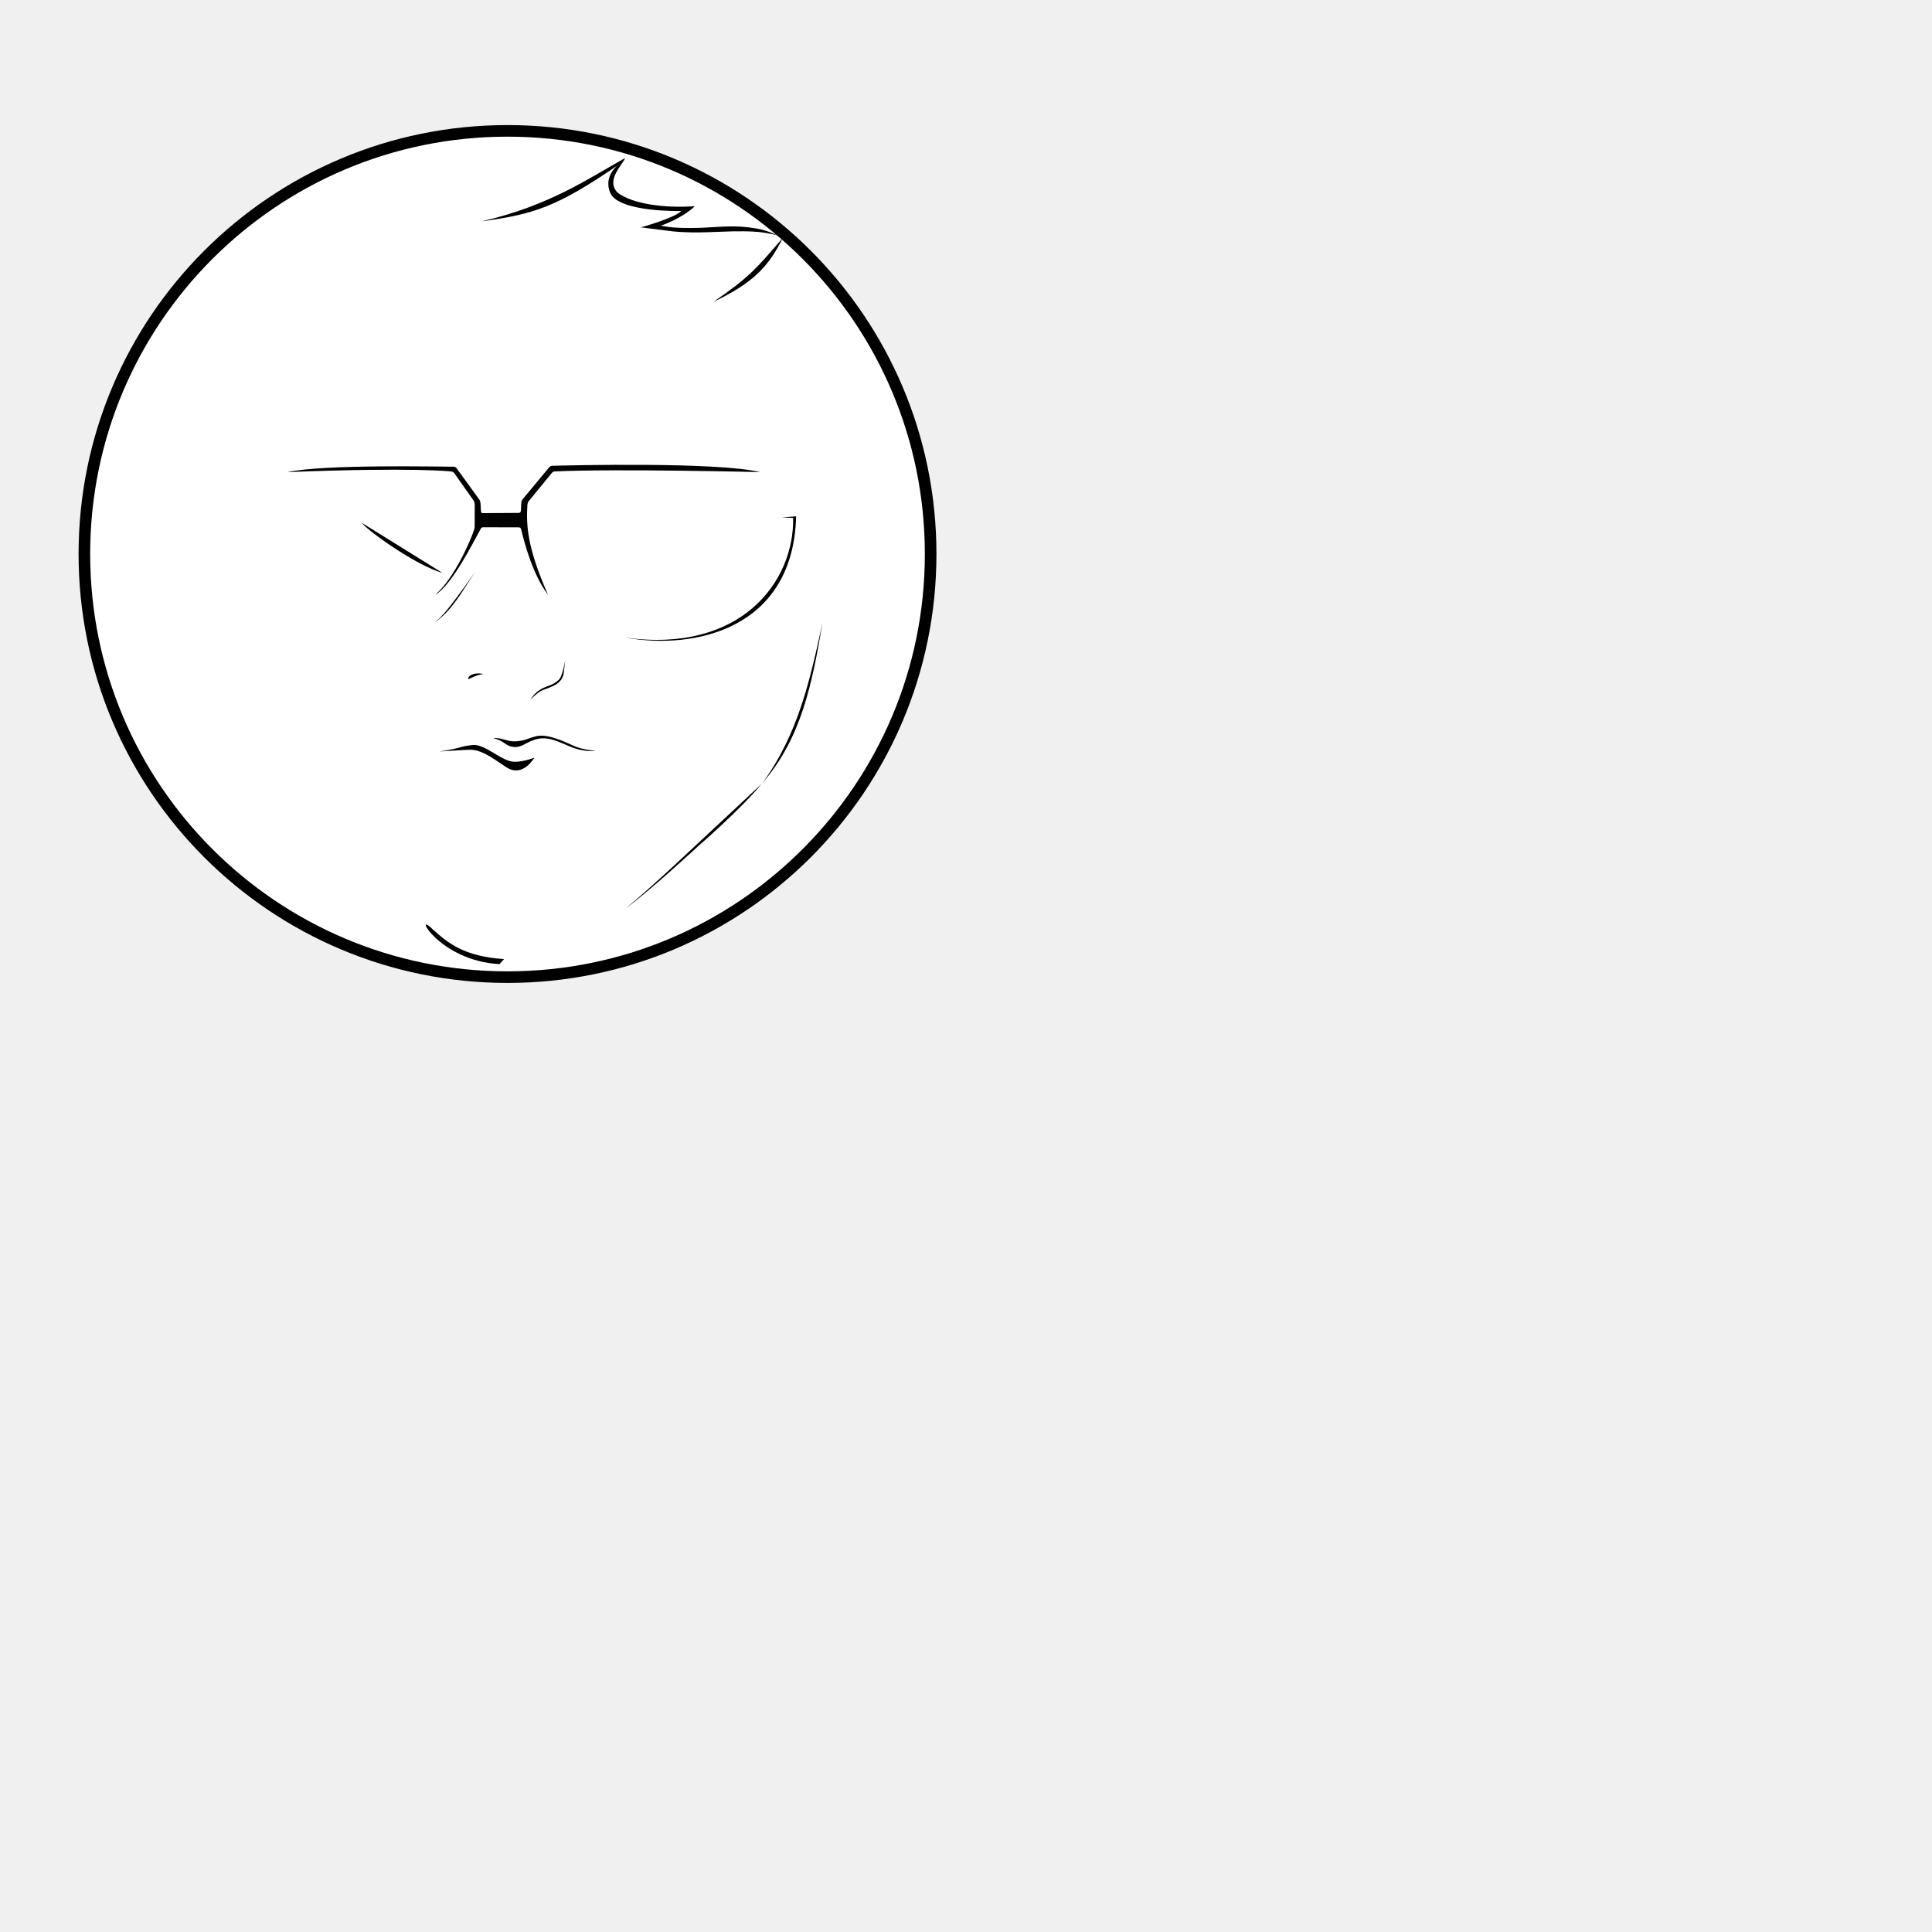
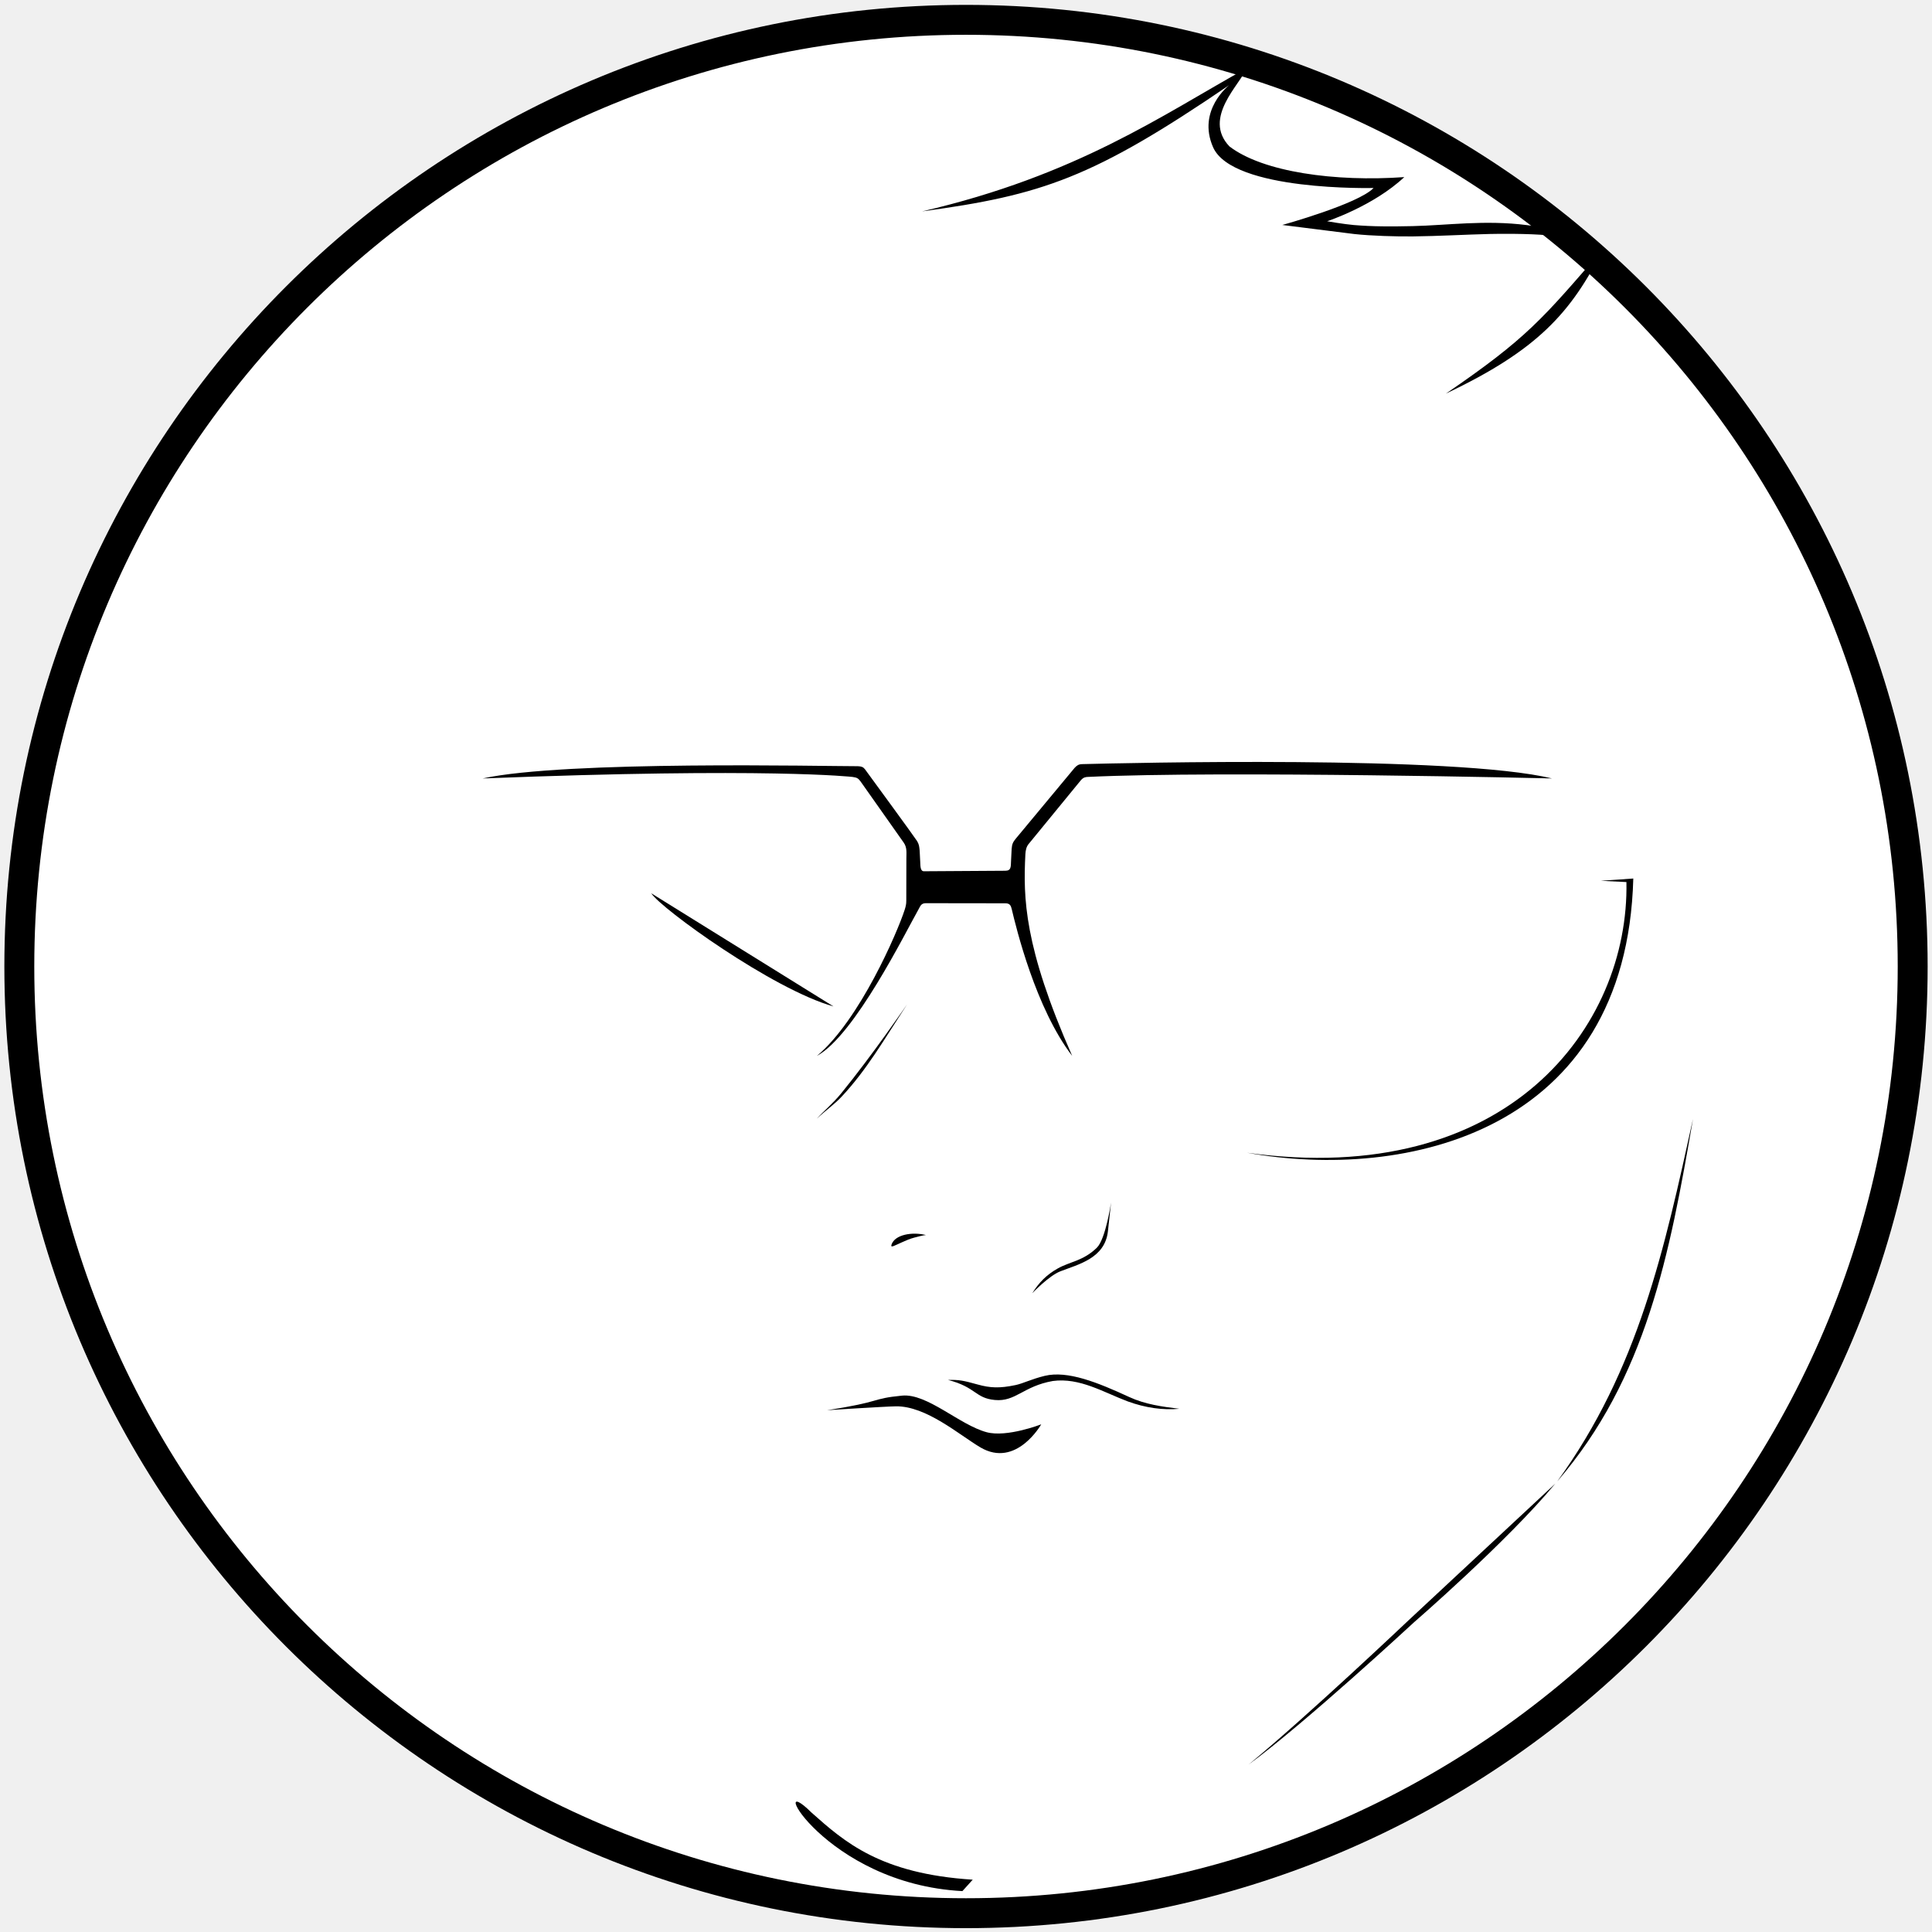
- <svg xmlns="http://www.w3.org/2000/svg" width="500mm" height="500mm" viewBox="0 0 500 500" version="1.1" id="svg1" xml:space="preserve">
+ <svg xmlns="http://www.w3.org/2000/svg" width="1000mm" height="1000mm" viewBox="0 0 1000 1000" version="1.1" id="svg1" xml:space="preserve">
  <defs id="defs1" />
-   <circle style="fill:#ffffff;stroke:#000000;stroke-width:3;stroke-dasharray:none" id="path6" cx="131.343" cy="143.376" r="109.507" />
-   <g id="layer1" style="display:inline;fill:#000000">
-     <path style="display:inline;opacity:1;fill:#000000;stroke:none;stroke-width:0;stroke-dasharray:none" d="m 165.876,58.841 c 0,0 8.715,-2.409 10.446,-4.233 0,0 -16.136,0.409 -18.368,-4.664 -1.866,-4.241 1.846,-7.109 1.846,-7.109 -15.622,10.647 -21.42,12.586 -35.153,14.451 17.764,-4.123 27.503,-11.039 37.129,-16.379 -0.631,1.777 -5.083,5.647 -1.956,8.937 3.825,2.946 12.137,4.082 20.015,3.517 -3.523,3.313 -8.828,5.053 -8.828,5.053 -0.003,0.002 1.97,0.341 3.041,0.432 2.192,0.185 4.255,0.18 6.738,0.125 3.929,-0.087 8.265,-0.728 13.08,-0.116 2.898,0.368 4.322,0.707 7.433,2.087 0,0 -2.463,-0.655 -5.02,-0.914 -2.21,-0.224 -5.842,-0.176 -6.678,-0.157 -2.687,0.062 -5.817,0.245 -8.763,0.279 -1.947,0.022 -4.783,-0.064 -6.732,-0.274" id="path1-8" />
-     <path style="display:inline;fill:#000000;stroke:none;stroke-width:0;stroke-dasharray:none" d="m 184.602,78.136 c 9.267,-6.336 11.037,-8.513 18.001,-16.584 -3.639,7.308 -7.535,11.63 -18.001,16.584 z" id="path12" />
-     <path style="display:inline;opacity:1;fill:#000000;stroke:none;stroke-width:0;stroke-dasharray:none" d="m 74.363,122.181 c 9.454,-2.074 39.233,-1.392 42.941,-1.402 0.416,0.016 0.606,0.09 0.806,0.342 0.035,0.044 5.787,7.906 5.974,8.23 0.237,0.41 0.241,0.635 0.289,1.085 l 0.068,1.325 c 0.022,0.433 0.002,1.042 0.424,1.039 l 9.288,-0.058 c 0.718,0.008 0.646,-0.471 0.68,-1.152 l 0.067,-1.342 c 0.045,-0.561 0.146,-0.786 0.497,-1.207 l 6.714,-8.077 c 0.261,-0.276 0.452,-0.412 0.847,-0.422 4.702,-0.124 42.739,-1.038 53.781,1.636 0,0 -37.724,-0.906 -53.123,-0.173 -0.256,0.012 -0.502,0.036 -0.807,0.397 l -5.906,7.21 c -0.317,0.34 -0.407,0.789 -0.43,1.239 -0.251,4.979 -0.182,10.538 5.356,23.079 -4.181,-5.441 -6.418,-14.677 -6.919,-16.804 -0.098,-0.415 -0.226,-0.659 -0.736,-0.658 l -9.121,-0.013 c -0.525,0.018 -0.593,0.324 -0.816,0.717 -1.429,2.513 -7.305,14.427 -11.619,16.758 4.915,-4.115 9.239,-14.225 10.032,-16.689 0.119,-0.37 0.198,-0.66 0.195,-1.056 l 0.01,-4.843 c 0.001,-0.68 0.093,-1.254 -0.307,-1.822 l -4.948,-7.015 c -0.264,-0.35 -0.408,-0.427 -0.9,-0.498 0,0 -9.581,-1.114 -42.336,0.174 z" id="path2" />
-     <path style="display:inline;opacity:1;fill:#000000;stroke:none;stroke-width:0.4;stroke-dasharray:none" d="m 93.656,135.32 20.857,12.95 c -6.974,-1.955 -19.74,-11.2 -20.857,-12.95 z" id="path3" />
-     <path style="display:inline;opacity:1;fill:#000000;stroke:none;stroke-width:0.4;stroke-dasharray:none" d="m 122.93,148.042 c 0,0 -4.054,5.916 -7.533,10.173 -0.976,1.195 -2.047,2.067 -2.793,2.901 1.097,-1.02 2.004,-1.62 2.865,-2.544 2.872,-3.084 4.734,-6.351 7.461,-10.53 z" id="path4" />
-     <path style="display:inline;opacity:1;fill:#000000;stroke:none;stroke-width:0;stroke-dasharray:none" d="m 202.335,133.892 3.708,-0.26 c -0.771,29.028 -26.034,34.655 -44.212,31.382 29.886,4.145 43.751,-14.48 43.426,-30.976 z" id="path5" />
-     <path style="display:inline;opacity:1;fill:#000000;stroke:none;stroke-width:0;stroke-dasharray:none" d="m 121.156,175.522 c -0.151,0.445 0.345,0.111 1.288,-0.304 0.421,-0.185 0.849,-0.368 1.304,-0.487 0.517,-0.135 0.928,-0.252 1.343,-0.299 -1.569,-0.388 -3.547,-0.056 -3.935,1.091 z" id="path6-1" />
-     <path style="display:inline;opacity:1;fill:#000000;stroke:none;stroke-width:0;stroke-dasharray:none" d="m 137.259,181.092 c 0,0 1.908,-2 3.217,-2.508 2.068,-0.802 5.106,-1.488 5.444,-4.588 l 0.359,-3.284 c 0,0 -0.611,4.185 -1.632,5.177 -1.558,1.515 -3.088,1.586 -4.473,2.37 -1.297,0.734 -2.135,1.597 -2.916,2.833 z" id="path7" />
-     <path style="display:inline;opacity:1;fill:#000000;stroke:none;stroke-width:0;stroke-dasharray:none" d="m 127.627,191.013 c 1.264,-0.031 1.767,0.073 3.373,0.52 1.454,0.405 2.529,0.451 4.354,0.068 0.856,-0.18 1.828,-0.69 3.33,-1.053 2.632,-0.637 6.081,0.762 9.681,2.425 1.814,0.838 3.753,1.102 5.729,1.345 -1.858,0.173 -3.86,-0.1 -5.92,-0.851 -2.754,-1.038 -5.505,-2.748 -8.567,-2.329 -3.396,0.602 -4.243,2.396 -6.624,2.172 -2.278,-0.214 -2.105,-1.447 -5.356,-2.295 z" id="path8" />
-     <path style="display:inline;opacity:1;fill:#000000;stroke:none;stroke-width:0;stroke-dasharray:none" d="m 113.78,194.476 c 6.417,-0.986 4.938,-1.311 8.579,-1.667 2.878,-0.281 6.576,3.353 9.683,4.188 2.319,0.623 6.245,-0.903 6.245,-0.903 0,0 -2.859,5.063 -6.968,2.636 -2.396,-1.415 -6.199,-4.754 -9.679,-4.696 -1.291,0.021 -7.861,0.443 -7.861,0.443 z" id="path9" />
-     <path style="display:inline;opacity:1;fill:#000000;stroke:none;stroke-width:3" d="m 212.874,161.151 c -3.246,14.772 -6.225,28.669 -15.537,41.476 10.176,-11.793 12.858,-25.913 15.537,-41.476 z" id="path10" />
-     <path style="display:inline;opacity:1;fill:#000000;stroke:none;stroke-width:3" d="m 162.031,235.022 c 6.681,-5.49 18.287,-16.494 18.287,-16.494 l 16.803,-15.653 c -5.508,6.64 -16.218,15.917 -16.218,15.917 0,0 -12.446,11.529 -18.871,16.23 z" id="path1" />
-     <path style="display:inline;opacity:1;fill:#000000;stroke:none;stroke-width:0;stroke-dasharray:none" d="m 111.989,240.517 c 3.777,3.357 7.875,7.011 18.46,7.688 l -1.182,1.308 c -15.792,-0.833 -22.644,-14.326 -17.278,-8.996 z" id="path11" />
+   <circle style="display:inline;fill:#ffffff;stroke:#000000;stroke-width:15.484;stroke-dasharray:none" id="path6" cx="434.912" cy="498.678" r="490" transform="translate(65.08753,1.5875)" />
+   <g id="layer1" style="display:inline;fill:#000000" transform="translate(65.08753,1.5875)">
+     <path style="display:inline;opacity:1;fill:#000000;stroke:none;stroke-width:0;stroke-dasharray:none" d="m 598.632,114.861 c 0,0 39.419,-10.897 47.246,-19.147 0,0 -72.983,1.85 -83.075,-21.093 -8.438,-19.182 8.347,-32.152 8.347,-32.152 -70.658,48.156 -96.882,56.925 -158.993,65.36 80.346,-18.65 124.394,-49.928 167.931,-74.082 -2.854,8.038 -22.991,25.543 -8.848,40.421 17.299,13.325 54.895,18.461 90.528,15.909 -15.935,14.986 -39.93,22.854 -39.93,22.854 -0.014,0.011 8.911,1.544 13.756,1.953 9.912,0.837 19.246,0.814 30.477,0.566 17.771,-0.391 37.383,-3.292 59.161,-0.524 13.109,1.666 19.55,3.199 33.618,9.439 0,0 -11.141,-2.963 -22.705,-4.135 -9.997,-1.014 -26.424,-0.798 -30.202,-0.71 -12.151,0.282 -26.31,1.109 -39.632,1.26 -8.808,0.1 -21.631,-0.288 -30.45,-1.238" id="path1-8" />
+     <path style="display:inline;fill:#000000;stroke:none;stroke-width:0;stroke-dasharray:none" d="m 683.328,202.133 c 41.912,-28.658 49.919,-38.502 81.417,-75.008 -16.461,33.051 -34.082,52.6 -81.417,75.008 z" id="path12" />
+     <path style="display:inline;opacity:1;fill:#000000;stroke:none;stroke-width:0;stroke-dasharray:none" d="m 184.731,401.342 c 42.762,-9.38 177.447,-6.295 194.217,-6.34 1.879,0.071 2.74,0.409 3.645,1.546 0.157,0.197 26.172,35.756 27.02,37.223 1.071,1.854 1.088,2.874 1.309,4.91 l 0.306,5.995 c 0.099,1.959 0.008,4.712 1.919,4.7 l 42.009,-0.263 c 3.246,0.036 2.923,-2.13 3.077,-5.212 l 0.303,-6.07 c 0.202,-2.539 0.659,-3.556 2.248,-5.46 l 30.365,-36.533 c 1.182,-1.247 2.047,-1.863 3.83,-1.911 21.267,-0.563 193.303,-4.695 243.246,7.401 0,0 -170.623,-4.096 -240.271,-0.783 -1.159,0.055 -2.27,0.164 -3.652,1.796 l -26.711,32.608 c -1.432,1.537 -1.841,3.567 -1.944,5.604 -1.134,22.519 -0.824,47.662 24.227,104.385 -18.91,-24.609 -29.029,-66.384 -31.295,-76.002 -0.442,-1.877 -1.021,-2.979 -3.327,-2.976 l -41.253,-0.057 c -2.373,0.082 -2.682,1.466 -3.692,3.242 -6.462,11.367 -33.039,65.252 -52.553,75.793 22.229,-18.61 41.788,-64.337 45.372,-75.483 0.538,-1.674 0.895,-2.986 0.88,-4.774 l 0.045,-21.906 c 0.005,-3.077 0.421,-5.673 -1.39,-8.239 l -22.379,-31.728 c -1.193,-1.581 -1.845,-1.931 -4.069,-2.252 0,0 -43.334,-5.04 -191.479,0.786 z" id="path2" />
+     <path style="display:inline;opacity:1;fill:#000000;stroke:none;stroke-width:1.809;stroke-dasharray:none" d="m 271.988,460.766 94.334,58.571 c -31.541,-8.844 -89.282,-50.658 -94.334,-58.571 z" id="path3" />
+     <path style="display:inline;opacity:1;fill:#000000;stroke:none;stroke-width:1.809;stroke-dasharray:none" d="m 404.392,518.308 c 0,0 -18.335,26.756 -34.069,46.011 -4.415,5.403 -9.257,9.351 -12.633,13.12 4.962,-4.614 9.063,-7.326 12.957,-11.507 12.991,-13.95 21.412,-28.725 33.745,-47.624 z" id="path4" />
+     <path style="display:inline;opacity:1;fill:#000000;stroke:none;stroke-width:0;stroke-dasharray:none" d="m 763.53,454.308 16.773,-1.177 C 776.813,584.422 662.556,609.872 580.338,595.066 715.509,613.813 778.218,529.577 776.749,454.967 Z" id="path5" />
+     <path style="display:inline;opacity:1;fill:#000000;stroke:none;stroke-width:0;stroke-dasharray:none" d="m 396.367,642.595 c -0.682,2.012 1.56,0.5 5.824,-1.377 1.905,-0.839 3.841,-1.666 5.9,-2.204 2.336,-0.611 4.198,-1.142 6.075,-1.352 -7.096,-1.754 -16.041,-0.253 -17.798,4.933 z" id="path6-1" />
+     <path style="display:inline;opacity:1;fill:#000000;stroke:none;stroke-width:0;stroke-dasharray:none" d="m 469.198,667.789 c 0,0 8.63,-9.045 14.552,-11.343 9.354,-3.629 23.092,-6.732 24.624,-20.753 l 1.622,-14.853 c 0,0 -2.764,18.927 -7.38,23.417 -7.048,6.854 -13.967,7.172 -20.23,10.718 -5.864,3.321 -9.658,7.222 -13.189,12.813 z" id="path7" />
+     <path style="display:inline;opacity:1;fill:#000000;stroke:none;stroke-width:0;stroke-dasharray:none" d="m 425.635,712.662 c 5.719,-0.142 7.994,0.328 15.255,2.352 6.577,1.833 11.437,2.042 19.691,0.305 3.873,-0.815 8.267,-3.119 15.063,-4.764 11.905,-2.882 27.505,3.448 43.785,10.966 8.204,3.789 16.974,4.983 25.911,6.082 -8.402,0.784 -17.461,-0.454 -26.774,-3.849 -12.458,-4.695 -24.898,-12.428 -38.747,-10.536 -15.358,2.721 -19.19,10.838 -29.961,9.825 -10.305,-0.969 -9.521,-6.545 -24.224,-10.381 z" id="path8" />
+     <path style="display:inline;opacity:1;fill:#000000;stroke:none;stroke-width:0;stroke-dasharray:none" d="m 363.009,728.325 c 29.024,-4.459 22.336,-5.929 38.803,-7.539 13.017,-1.273 29.743,15.165 43.797,18.94 10.491,2.818 28.244,-4.083 28.244,-4.083 0,0 -12.93,22.897 -31.514,11.921 -10.837,-6.401 -28.038,-21.502 -43.775,-21.241 -5.841,0.097 -35.555,2.003 -35.555,2.003 z" id="path9" />
+     <path style="display:inline;opacity:1;fill:#000000;stroke:none;stroke-width:13.569" d="m 811.199,577.6 c -14.683,66.81 -28.154,129.664 -70.272,187.593 46.026,-53.34 58.156,-117.199 70.272,-187.593 z" id="path10" />
+     <path style="display:inline;opacity:1;fill:#000000;stroke:none;stroke-width:13.569" d="m 581.239,911.706 c 30.216,-24.831 82.709,-74.601 82.709,-74.601 l 75.999,-70.798 c -24.912,30.034 -73.354,71.992 -73.354,71.992 0,0 -56.294,52.143 -85.353,73.407 z" id="path1" />
+     <path style="display:inline;opacity:1;fill:#000000;stroke:none;stroke-width:0;stroke-dasharray:none" d="m 354.905,936.56 c 17.084,15.185 35.616,31.708 83.491,34.771 l -5.347,5.915 C 361.623,973.477 330.634,912.449 354.905,936.56 Z" id="path11" />
  </g>
</svg>
